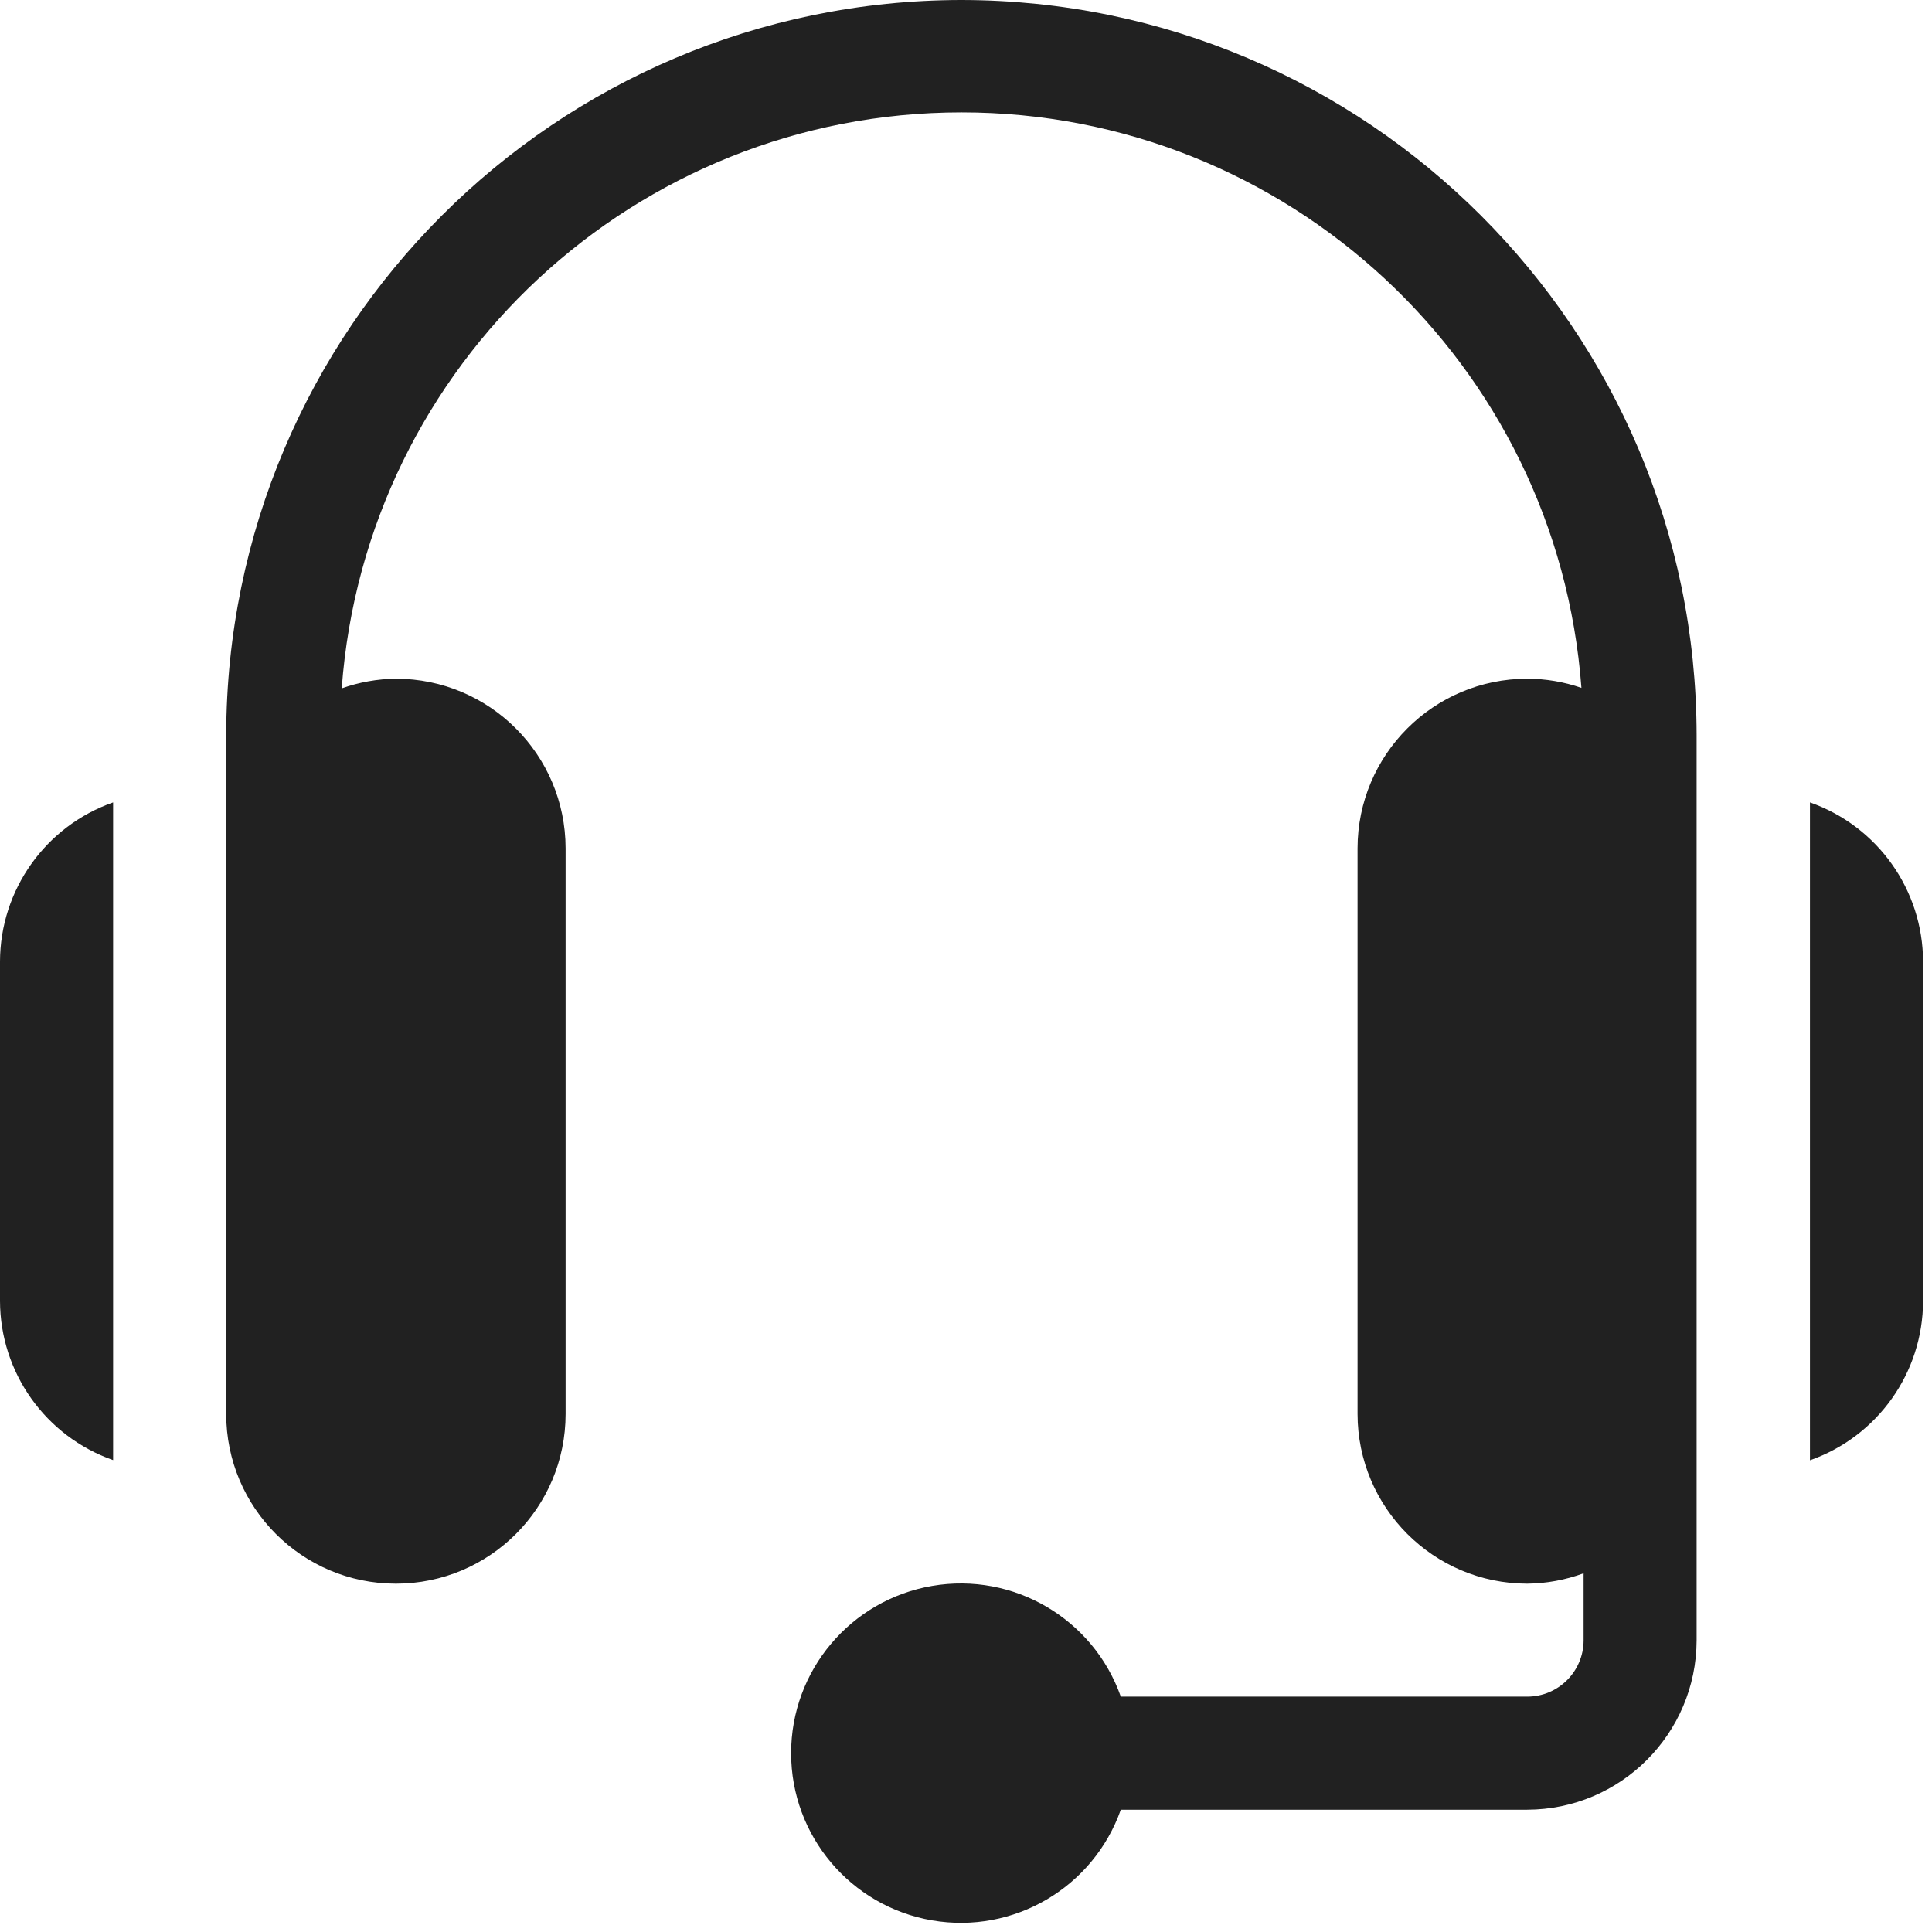
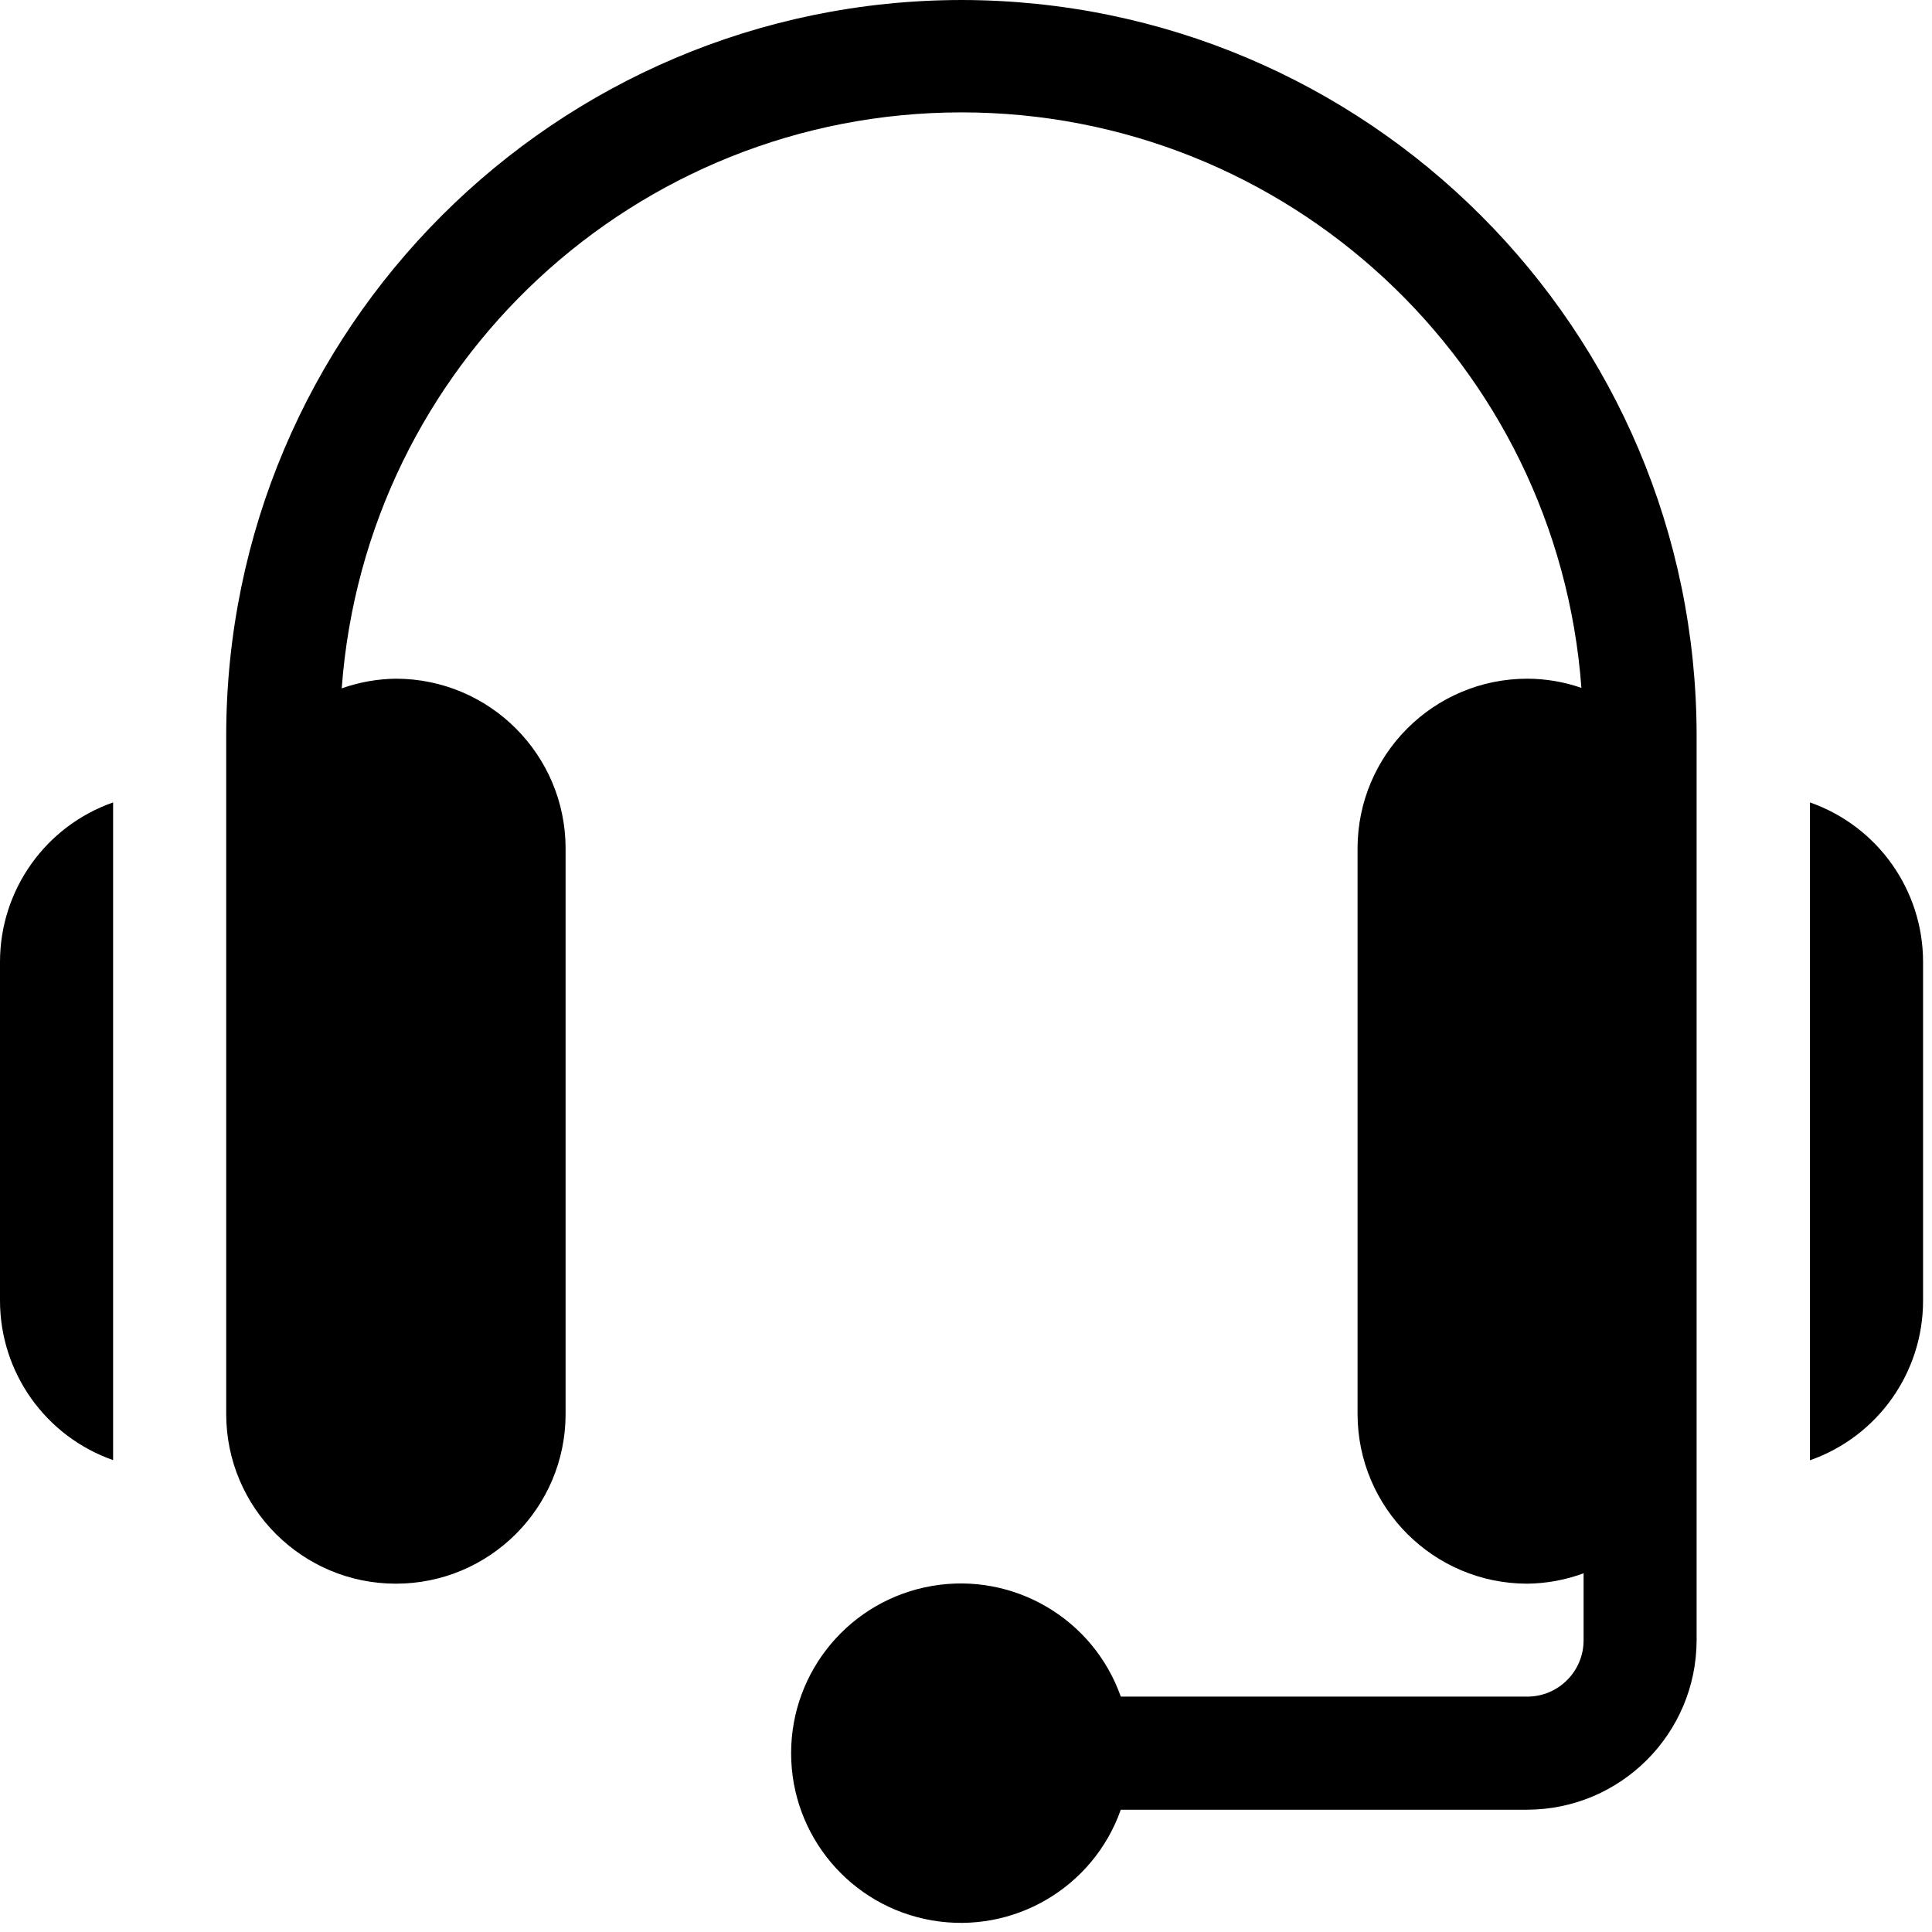
<svg xmlns="http://www.w3.org/2000/svg" viewBox="0 0 24 24">
  <g transform="translate(-345 -408)">
    <g transform="translate(126 217)">
      <rect style="fill:none;" width="24" height="24" transform="translate(219 191)" />
    </g>
    <g transform="translate(345 408)">
-       <path style="fill:#212121;" d="M69.368,0a9.144,9.144,0,0,0-9.134,9.134v8.431a2.108,2.108,0,1,0,4.216,0V10.539a2.11,2.11,0,0,0-2.108-2.108,2.085,2.085,0,0,0-.673.12,7.721,7.721,0,0,1,15.4-.006,2.07,2.07,0,0,0-.673-.114,2.11,2.11,0,0,0-2.108,2.108v7.026a2.11,2.11,0,0,0,2.108,2.108,2.083,2.083,0,0,0,.7-.129v.832a.7.7,0,0,1-.7.7H71.347a2.108,2.108,0,1,0,0,1.405h5.048A2.11,2.11,0,0,0,78.5,20.376V9.134A9.144,9.144,0,0,0,69.368,0Zm0,0" transform="translate(-57.424)" />
-       <path style="fill:#212121;" d="M481.883,213.6v8.172a2.1,2.1,0,0,0,1.405-1.978v-4.216A2.1,2.1,0,0,0,481.883,213.6Zm0,0" transform="translate(-459.399 -203.632)" />
-       <path style="fill:#212121;" d="M0,215.576v4.216a2.1,2.1,0,0,0,1.405,1.978V213.6A2.1,2.1,0,0,0,0,215.576Zm0,0" transform="translate(0 -203.632)" />
+       <path d="M69.368,0a9.144,9.144,0,0,0-9.134,9.134v8.431a2.108,2.108,0,1,0,4.216,0V10.539a2.11,2.11,0,0,0-2.108-2.108,2.085,2.085,0,0,0-.673.12,7.721,7.721,0,0,1,15.4-.006,2.07,2.07,0,0,0-.673-.114,2.11,2.11,0,0,0-2.108,2.108v7.026a2.11,2.11,0,0,0,2.108,2.108,2.083,2.083,0,0,0,.7-.129v.832a.7.7,0,0,1-.7.7H71.347a2.108,2.108,0,1,0,0,1.405h5.048A2.11,2.11,0,0,0,78.5,20.376V9.134A9.144,9.144,0,0,0,69.368,0Zm0,0" transform="translate(-57.424)" />
+       <path d="M481.883,213.6v8.172a2.1,2.1,0,0,0,1.405-1.978v-4.216A2.1,2.1,0,0,0,481.883,213.6Zm0,0" transform="translate(-459.399 -203.632)" />
+       <path d="M0,215.576v4.216a2.1,2.1,0,0,0,1.405,1.978V213.6A2.1,2.1,0,0,0,0,215.576Zm0,0" transform="translate(0 -203.632)" />
    </g>
  </g>
</svg>
